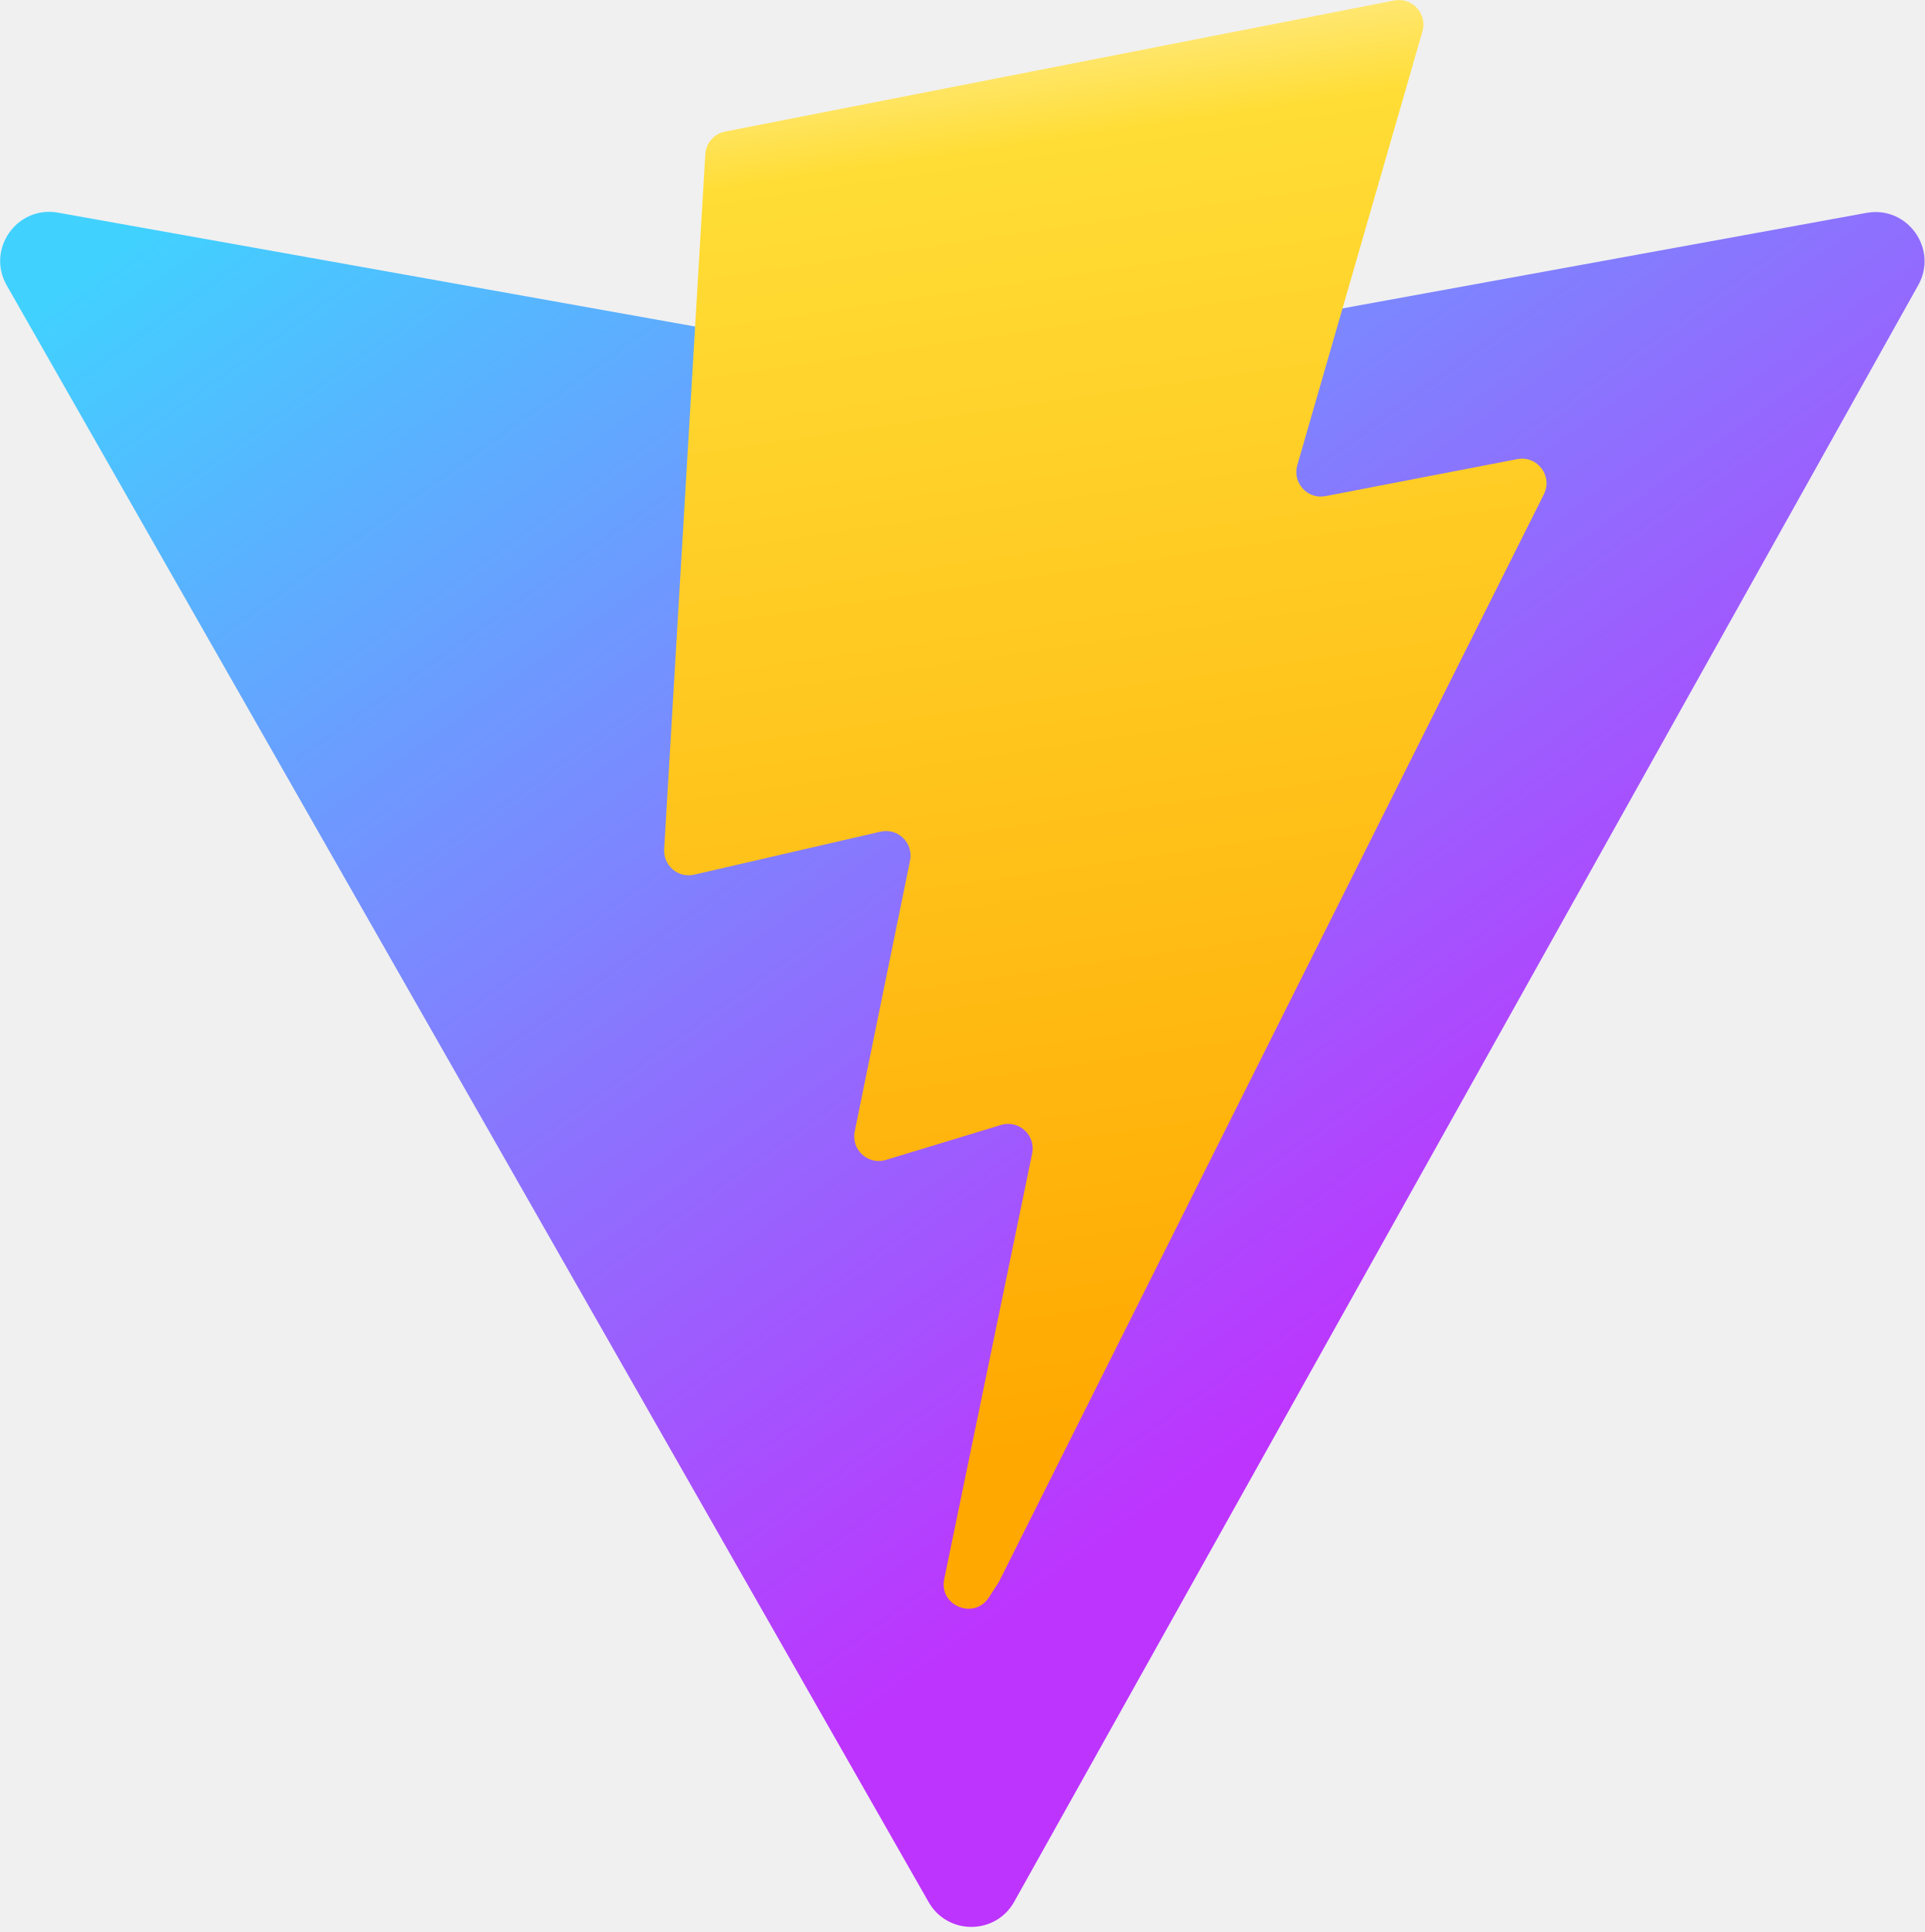
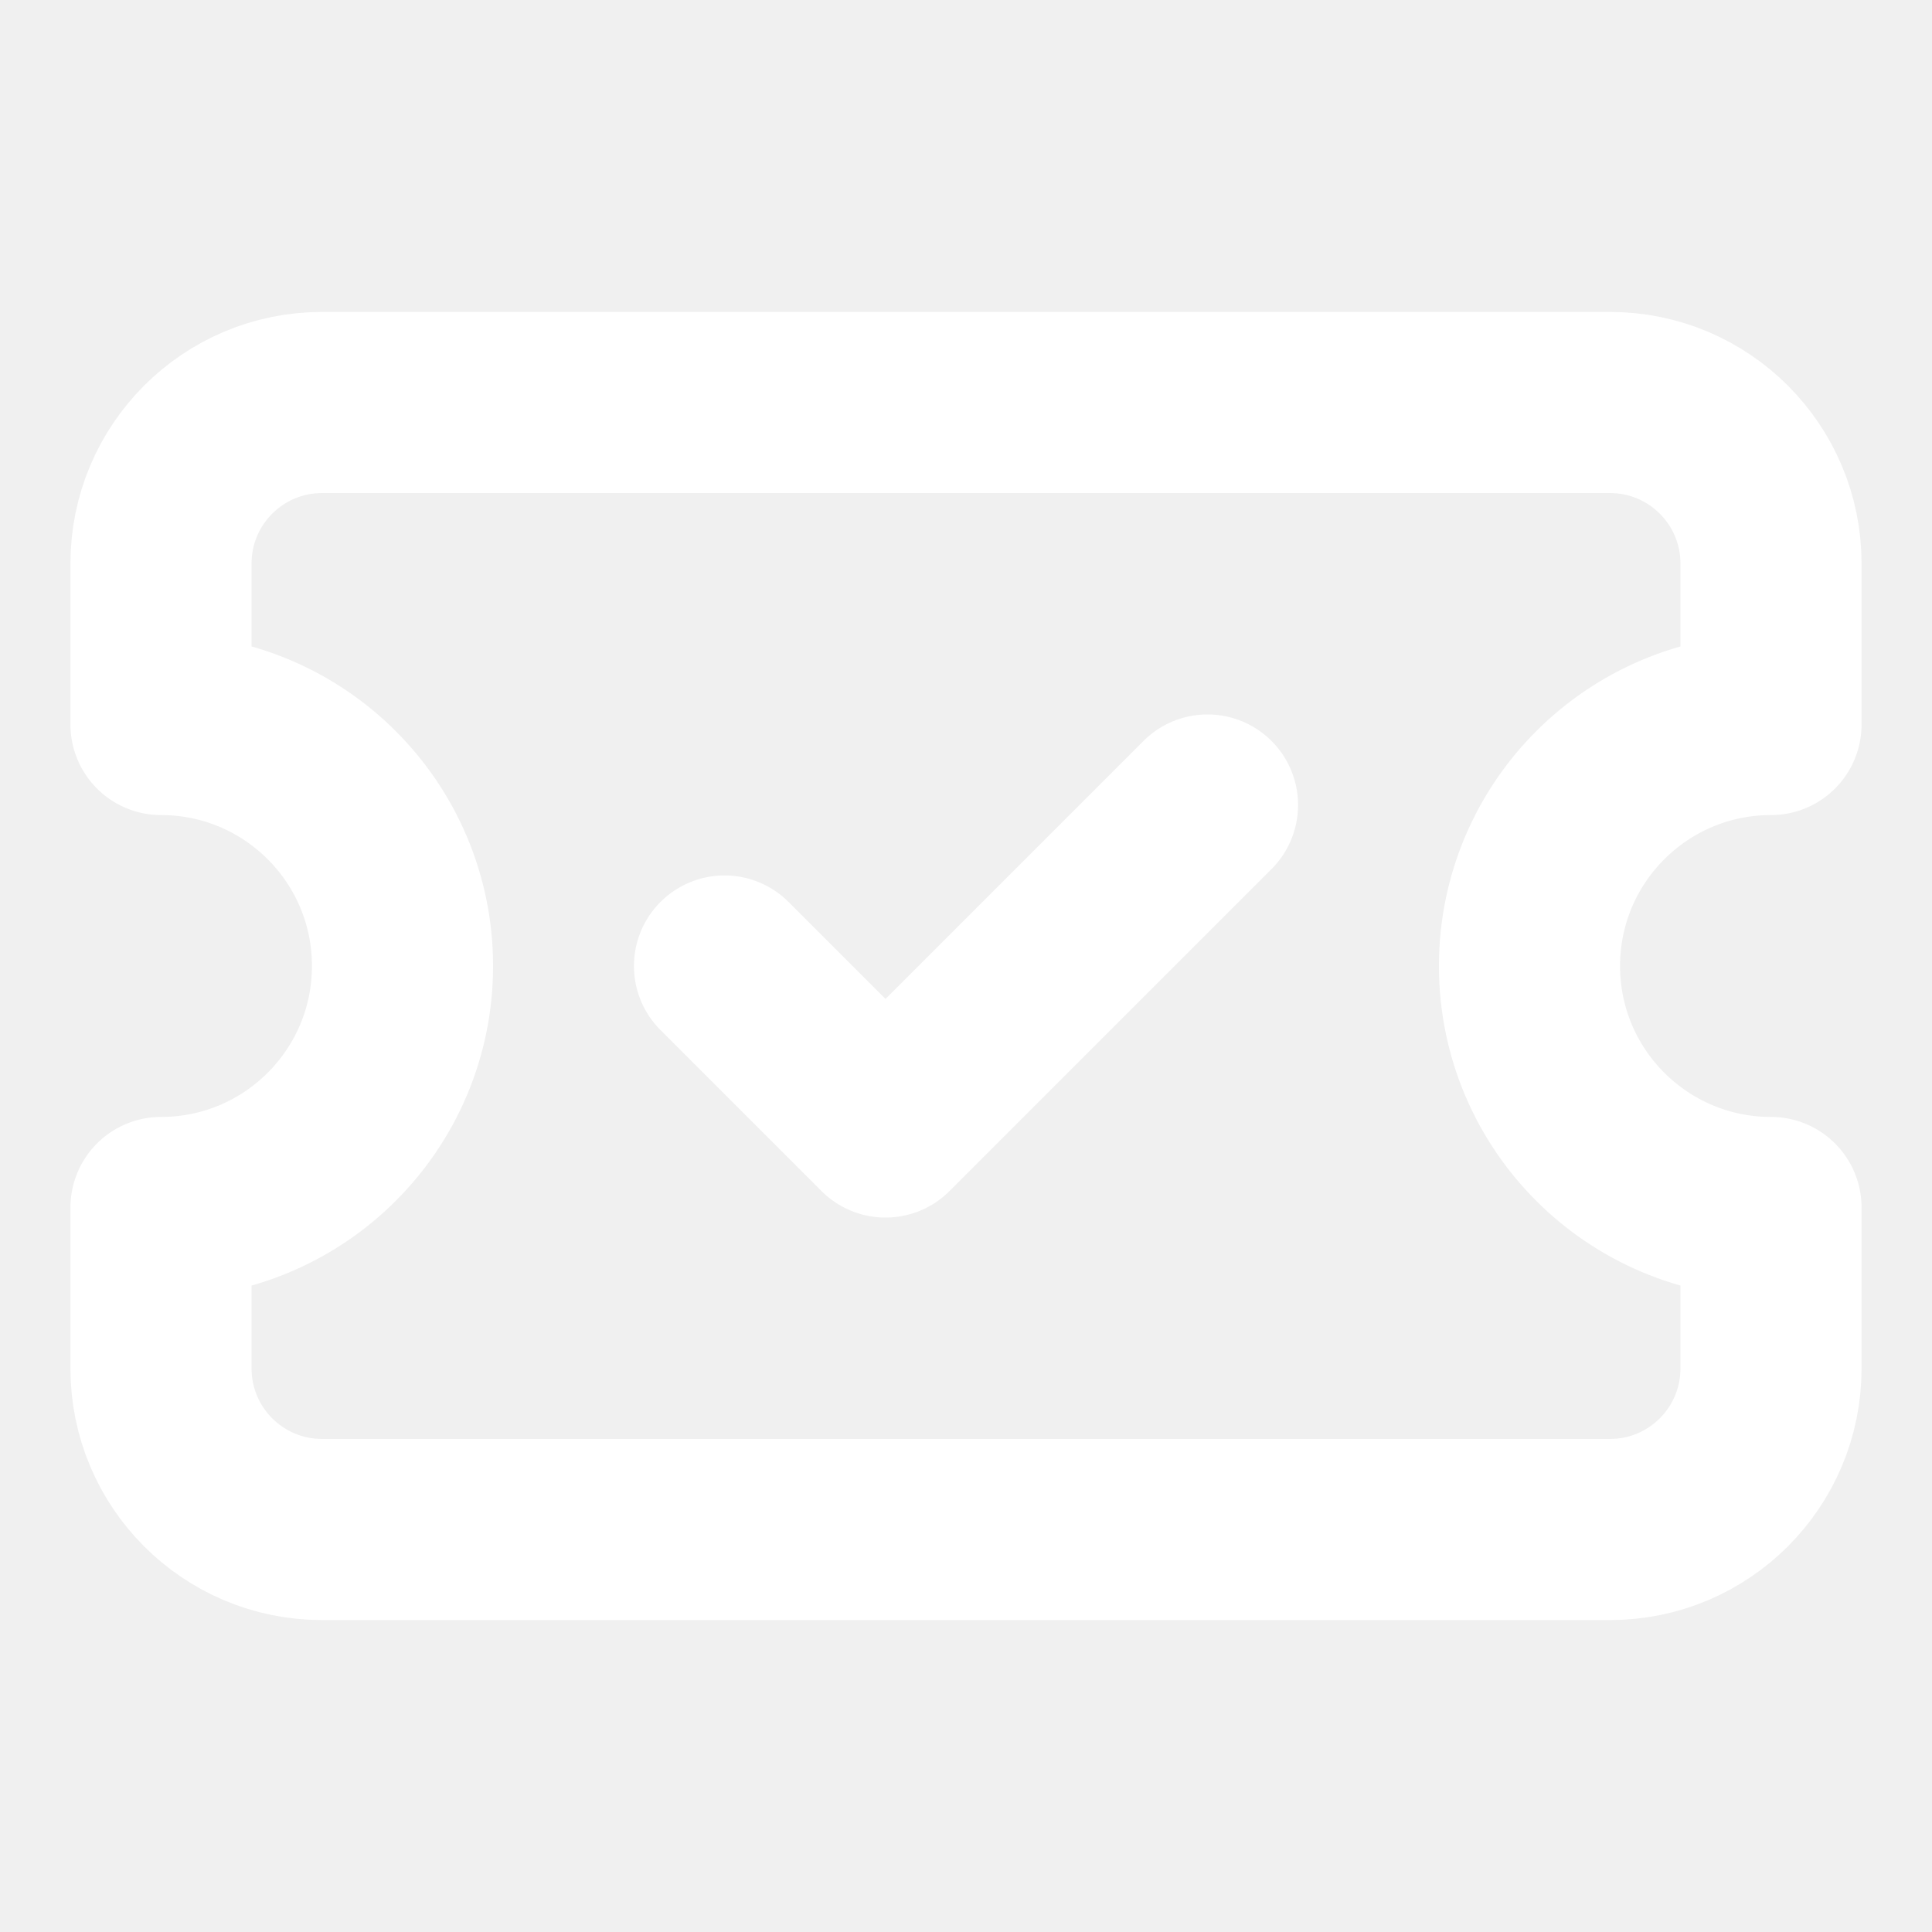
- <svg xmlns="http://www.w3.org/2000/svg" aria-hidden="true" role="img" class="iconify iconify--logos" width="31.88" height="32" preserveAspectRatio="xMidYMid meet" viewBox="0 0 256 257">
-   <defs>
-     <linearGradient id="IconifyId1813088fe1fbc01fb466" x1="-.828%" x2="57.636%" y1="7.652%" y2="78.411%">
-       <stop offset="0%" stop-color="#41D1FF" />
-       <stop offset="100%" stop-color="#BD34FE" />
-     </linearGradient>
-     <linearGradient id="IconifyId1813088fe1fbc01fb467" x1="43.376%" x2="50.316%" y1="2.242%" y2="89.03%">
-       <stop offset="0%" stop-color="#FFEA83" />
-       <stop offset="8.333%" stop-color="#FFDD35" />
-       <stop offset="100%" stop-color="#FFA800" />
-     </linearGradient>
-   </defs>
-   <path fill="url(#IconifyId1813088fe1fbc01fb466)" d="M255.153 37.938L134.897 252.976c-2.483 4.44-8.862 4.466-11.382.048L.875 37.958c-2.746-4.814 1.371-10.646 6.827-9.67l120.385 21.517a6.537 6.537 0 0 0 2.322-.004l117.867-21.483c5.438-.991 9.574 4.796 6.877 9.62Z" />
-   <path fill="url(#IconifyId1813088fe1fbc01fb467)" d="M185.432.063L96.44 17.501a3.268 3.268 0 0 0-2.634 3.014l-5.474 92.456a3.268 3.268 0 0 0 3.997 3.378l24.777-5.718c2.318-.535 4.413 1.507 3.936 3.838l-7.361 36.047c-.495 2.426 1.782 4.5 4.151 3.78l15.304-4.649c2.372-.72 4.652 1.36 4.15 3.788l-11.698 56.621c-.732 3.542 3.979 5.473 5.943 2.437l1.313-2.028l72.516-144.72c1.215-2.423-.88-5.186-3.54-4.672l-25.505 4.922c-2.396.462-4.435-1.77-3.759-4.114l16.646-57.705c.677-2.35-1.37-4.583-3.769-4.113Z" />
+ <svg xmlns="http://www.w3.org/2000/svg" width="16" height="16" viewBox="0 0 24 24" fill="none" stroke="#ffffff" stroke-width="2.25" stroke-linecap="round" stroke-linejoin="round" class="lucide lucide-ticket-check">
+   <path d="M2 9a3 3 0 0 1 0 6v2a2 2 0 0 0 2 2h16a2 2 0 0 0 2-2v-2a3 3 0 0 1 0-6V7a2 2 0 0 0-2-2H4a2 2 0 0 0-2 2Z" />
+   <path d="m9 12 2 2 4-4" />
</svg>
